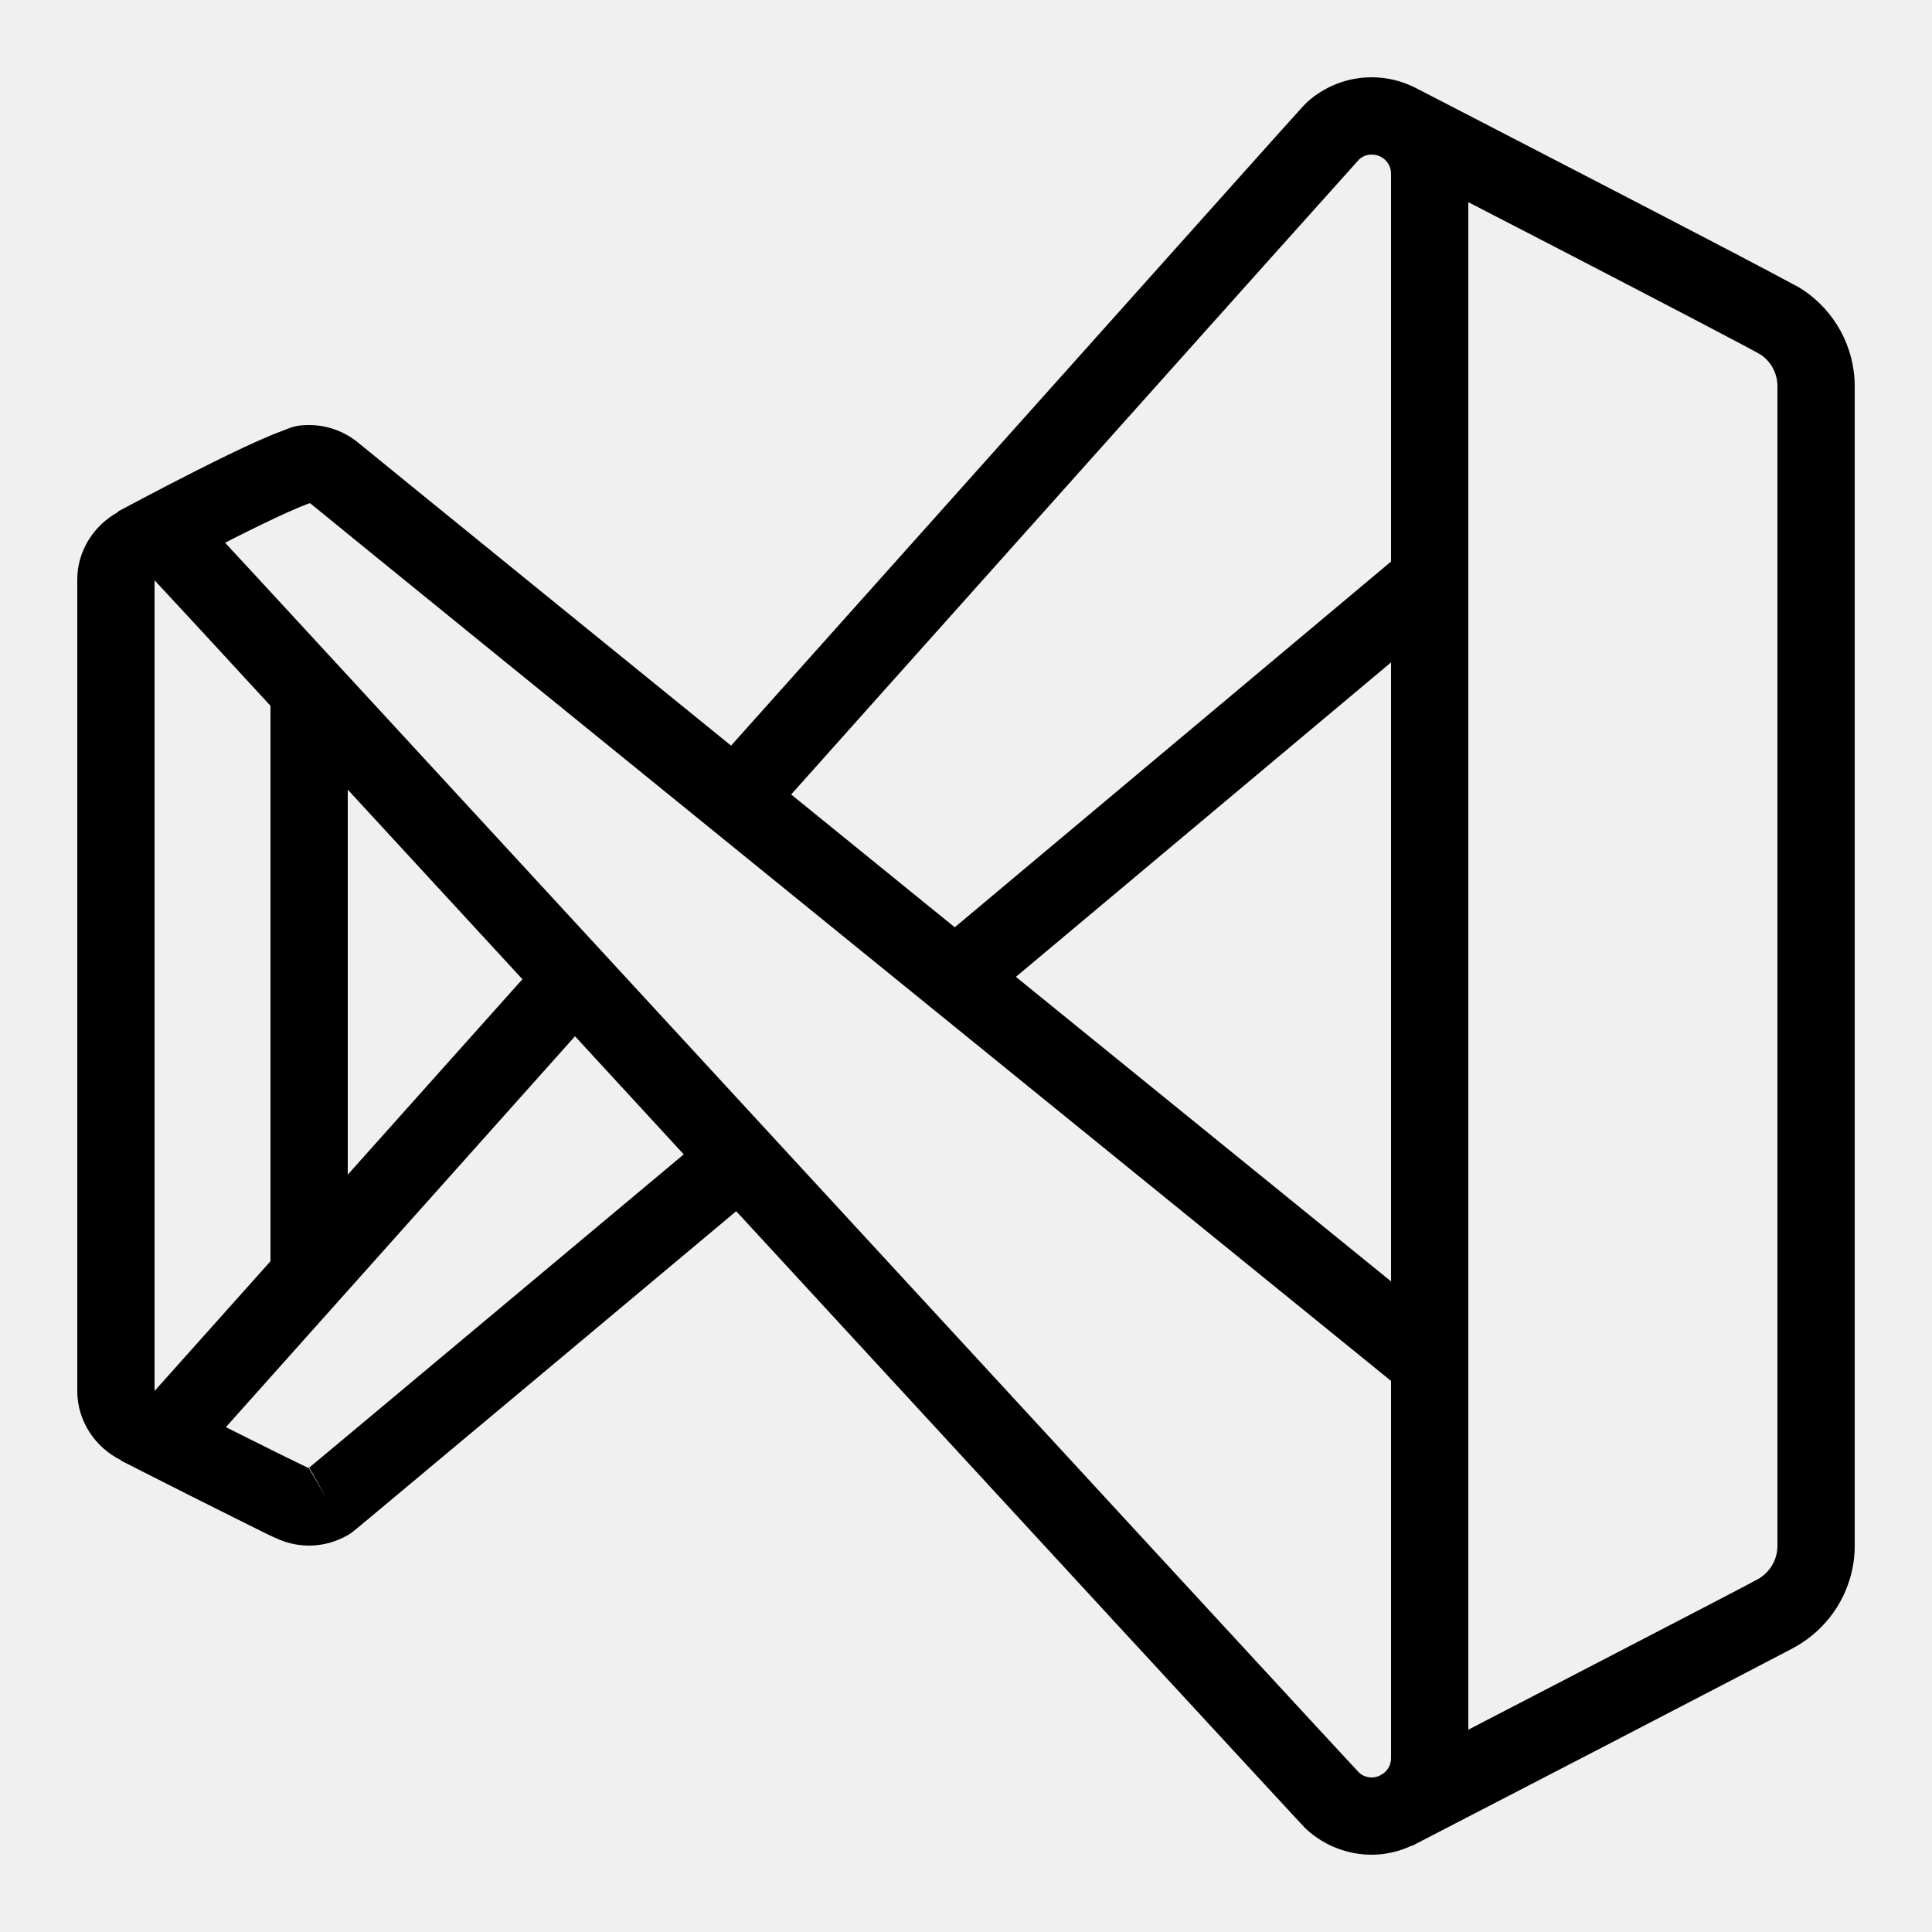
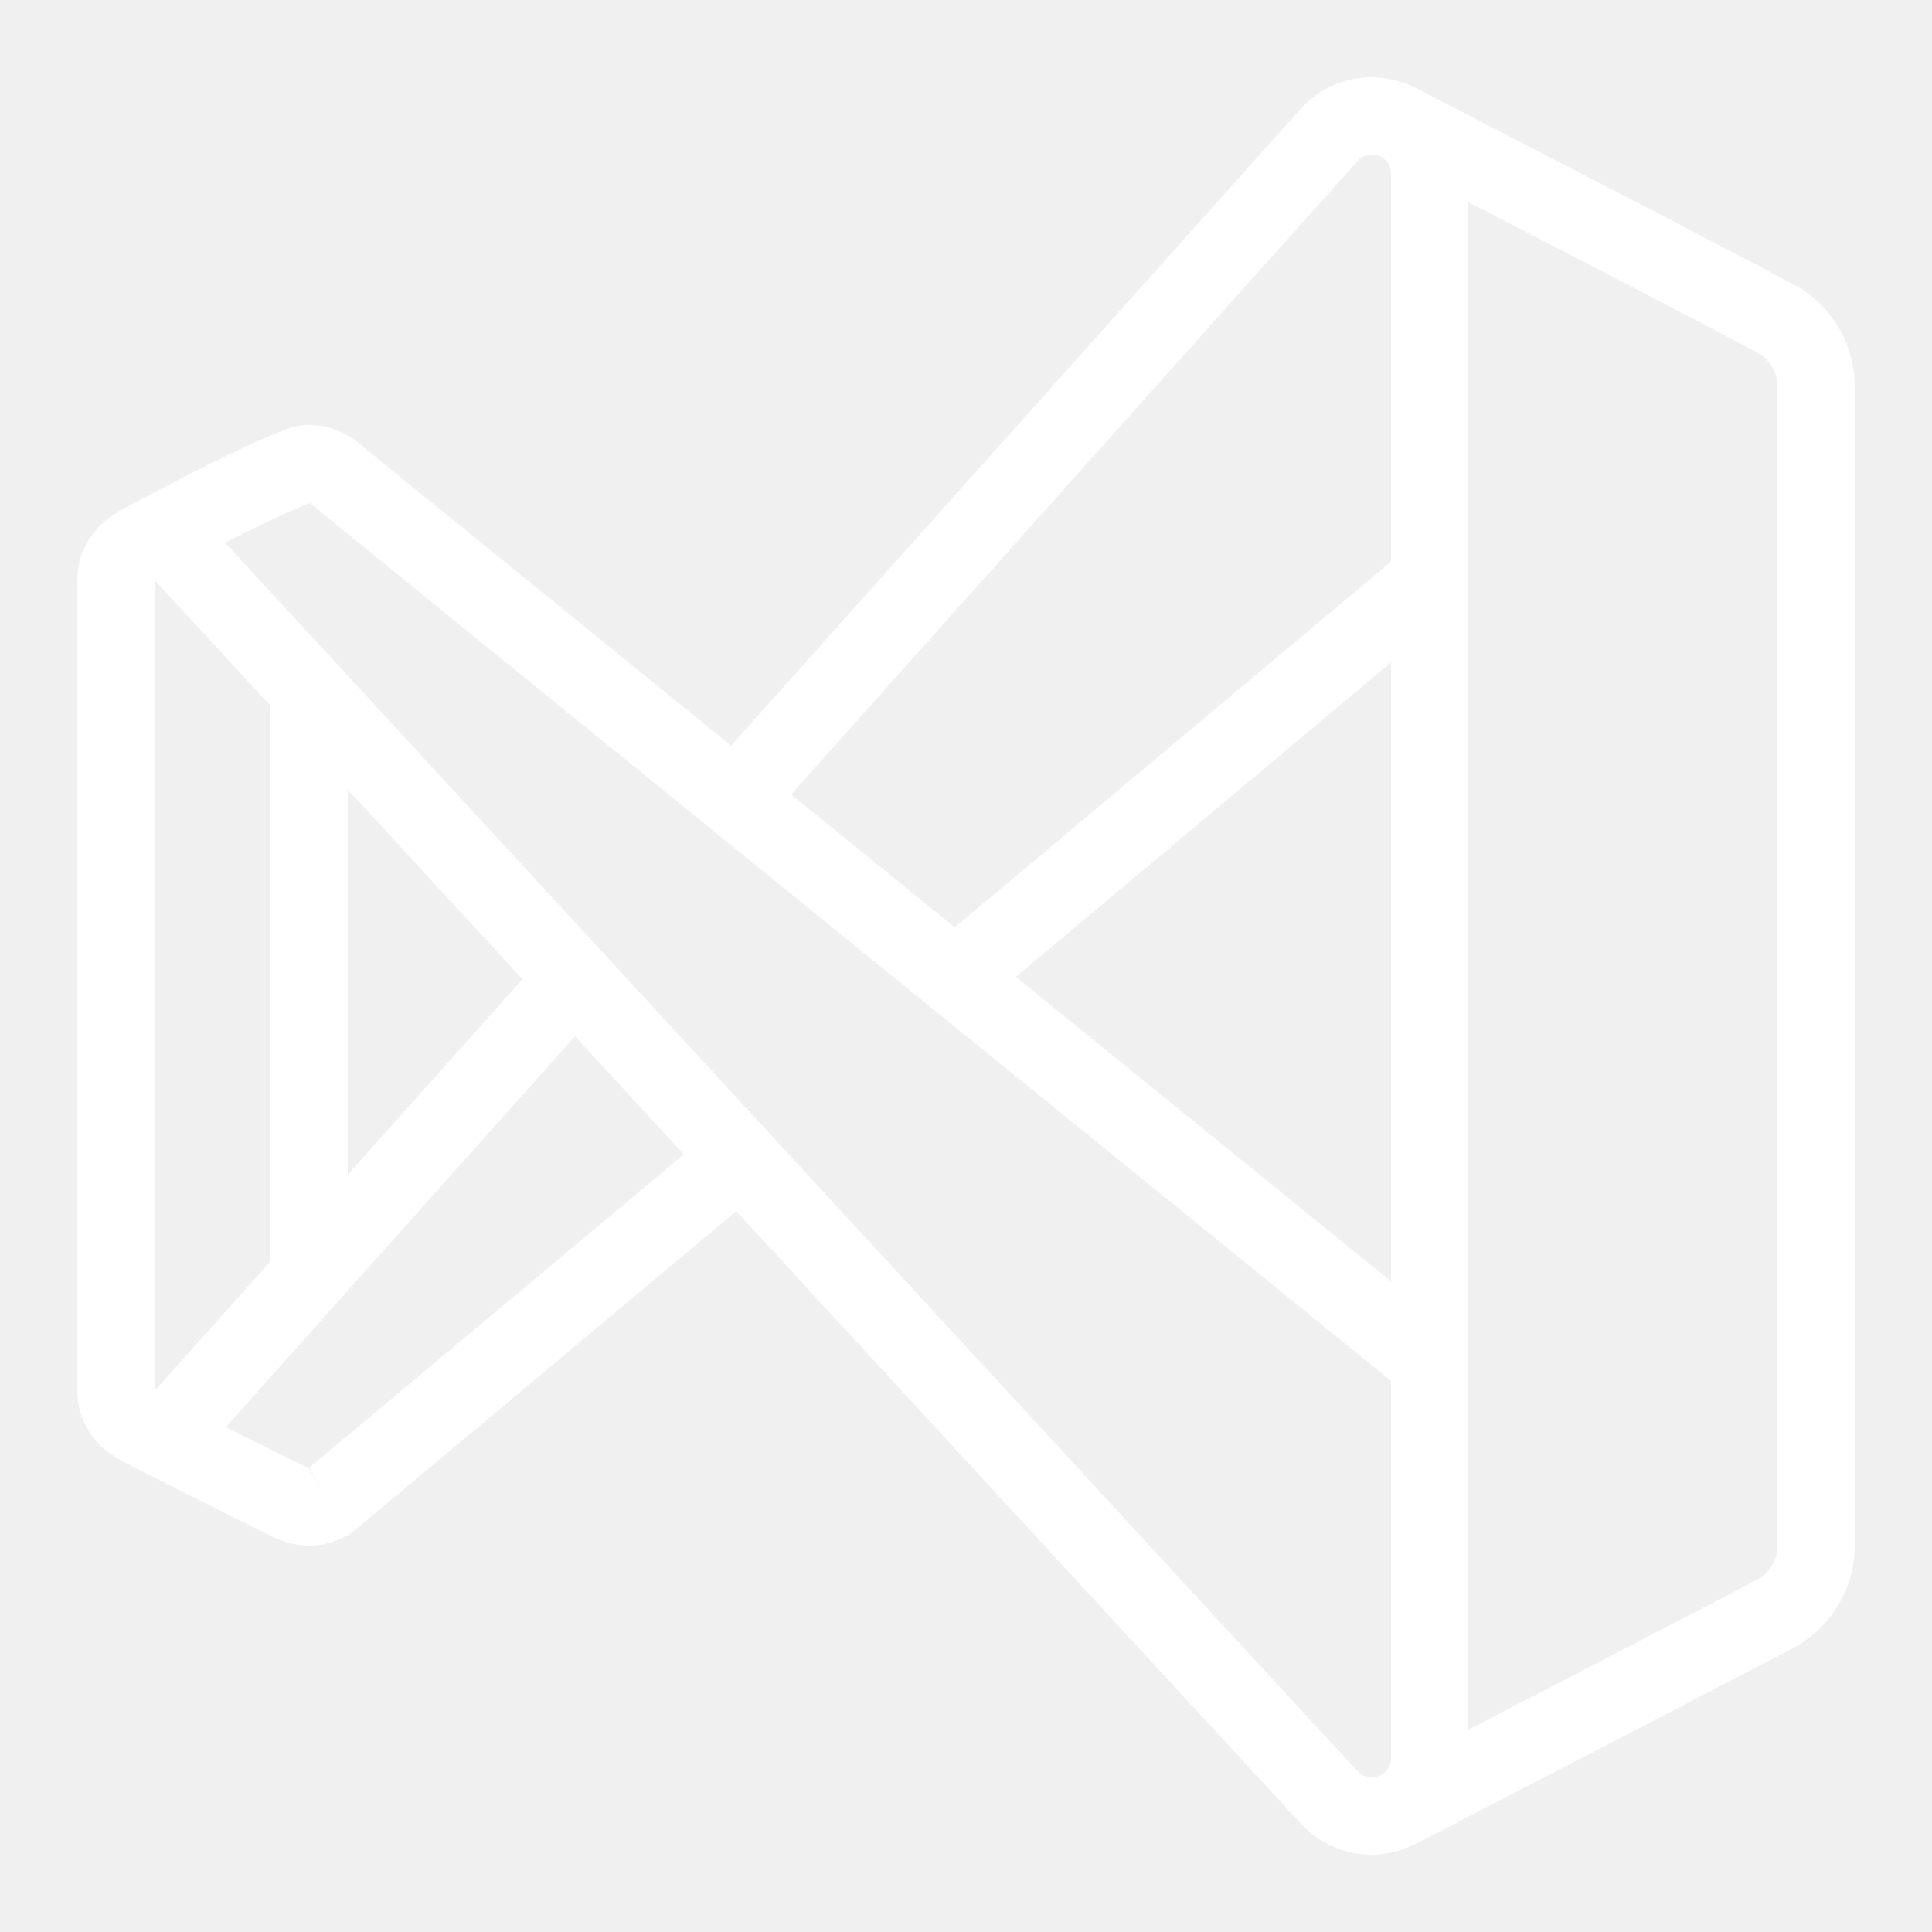
- <svg xmlns="http://www.w3.org/2000/svg" fill="#000000" viewBox="0 0 50 50" width="50px" height="50px">
+ <svg xmlns="http://www.w3.org/2000/svg" fill="#ffffff" viewBox="0 0 50 50" width="50px" height="50px">
  <path d="M 35.5 2 C 34.866 2 34.274 2.241 33.832 2.639 C 33.826 2.645 33.74 2.73 33.707 2.766 C 33.674 2.802 33.629 2.854 33.57 2.92 C 33.452 3.051 33.281 3.239 33.066 3.479 C 32.637 3.957 32.03 4.637 31.303 5.449 C 29.848 7.074 27.917 9.234 25.988 11.391 L 18.92 19.297 C 17.159 17.867 15.193 16.271 13.789 15.131 C 12.457 14.049 11.345 13.146 10.561 12.508 C 10.168 12.189 9.858 11.936 9.645 11.762 C 9.538 11.675 9.455 11.607 9.398 11.561 C 9.374 11.541 9.356 11.527 9.342 11.516 L 9.34 11.514 C 9.34 11.514 9.338 11.514 9.338 11.514 C 8.986 11.198 8.511 11 8 11 C 7.611 11 7.507 11.079 7.309 11.15 C 7.111 11.222 6.896 11.313 6.66 11.418 C 6.188 11.628 5.638 11.899 5.105 12.168 C 4.04 12.706 3.049 13.24 3.049 13.24 L 3.055 13.252 C 2.433 13.594 2 14.249 2 15 L 2 36 C 2 36.784 2.47 37.466 3.137 37.793 L 3.133 37.801 C 3.133 37.801 4.051 38.269 5.018 38.756 C 5.501 38.999 5.997 39.247 6.396 39.445 C 6.796 39.643 7.019 39.76 7.25 39.854 C 7.481 39.947 7.737 40 8 40 C 8.352 40 8.692 39.904 8.984 39.738 L 8.986 39.74 C 8.987 39.74 9.078 39.681 9.09 39.672 C 9.102 39.663 9.108 39.66 9.113 39.656 C 9.123 39.649 9.127 39.643 9.133 39.639 C 9.144 39.63 9.154 39.623 9.166 39.613 C 9.19 39.593 9.223 39.567 9.264 39.533 C 9.345 39.466 9.462 39.369 9.609 39.246 C 9.904 39.001 10.321 38.652 10.82 38.234 C 11.82 37.399 13.147 36.289 14.473 35.18 C 16.765 33.261 18.476 31.829 19.053 31.346 C 22.674 35.276 26.298 39.21 29.029 42.172 C 30.431 43.692 31.605 44.965 32.434 45.861 C 32.848 46.31 33.176 46.664 33.404 46.91 C 33.518 47.033 33.607 47.13 33.67 47.197 C 33.702 47.231 33.728 47.256 33.748 47.277 C 33.768 47.299 33.705 47.248 33.836 47.365 L 33.838 47.367 C 34.279 47.76 34.868 48 35.5 48 C 35.871 48 36.221 47.912 36.539 47.764 L 36.543 47.771 C 36.543 47.771 38.948 46.527 41.389 45.262 C 42.609 44.629 43.838 43.991 44.781 43.5 C 45.253 43.255 45.653 43.045 45.945 42.893 C 46.237 42.74 46.355 42.682 46.488 42.605 C 47.393 42.088 48 41.108 48 40 L 48 10 C 48 8.972 47.476 8.052 46.678 7.514 C 46.542 7.422 46.528 7.423 46.434 7.371 C 46.339 7.319 46.216 7.253 46.066 7.174 C 45.767 7.015 45.362 6.8 44.885 6.551 C 43.931 6.051 42.691 5.407 41.461 4.77 C 39.002 3.495 36.586 2.249 36.584 2.248 C 36.584 2.248 36.582 2.248 36.582 2.248 C 36.253 2.09 35.884 2 35.5 2 z M 35.5 4 C 35.609 4 35.698 4.029 35.779 4.084 C 35.914 4.175 36 4.319 36 4.5 L 36 14.533 L 24.709 23.998 C 24.122 23.521 24.119 23.519 23.527 23.039 C 22.419 22.14 21.556 21.439 20.475 20.561 C 21.08 19.883 23.971 16.645 27.479 12.723 C 29.407 10.566 31.339 8.406 32.793 6.781 C 33.52 5.969 34.128 5.292 34.557 4.814 C 34.771 4.576 34.938 4.387 35.055 4.258 C 35.107 4.199 35.146 4.156 35.176 4.123 C 35.262 4.048 35.369 4 35.5 4 z M 38 5.232 C 38.922 5.709 39.26 5.881 40.541 6.545 C 41.77 7.182 43.009 7.827 43.959 8.324 C 44.434 8.573 44.836 8.784 45.127 8.939 C 45.273 9.017 45.39 9.08 45.473 9.125 C 45.555 9.17 45.652 9.235 45.557 9.17 L 45.559 9.17 L 45.559 9.172 C 45.824 9.351 46 9.648 46 10 L 46 40 C 46 40.38 45.796 40.697 45.494 40.869 C 45.555 40.834 45.307 40.97 45.018 41.121 C 44.728 41.273 44.33 41.48 43.859 41.725 C 42.918 42.214 41.687 42.854 40.467 43.486 C 39.224 44.131 38.911 44.292 38 44.764 L 38 5.232 z M 8.027 13.023 C 8.035 13.029 8.053 13.045 8.062 13.053 C 8.08 13.067 8.102 13.085 8.131 13.109 C 8.189 13.157 8.273 13.225 8.381 13.312 C 8.596 13.487 8.904 13.739 9.297 14.059 C 10.082 14.697 11.195 15.602 12.527 16.684 C 15.192 18.848 18.733 21.722 22.268 24.592 C 29.142 30.173 35.626 35.435 36 35.738 L 36 45.5 C 36 45.693 35.898 45.846 35.748 45.93 C 35.746 45.931 35.678 45.966 35.678 45.967 C 35.623 45.986 35.564 46 35.5 46 C 35.368 46 35.262 45.954 35.174 45.877 C 35.161 45.863 35.15 45.851 35.131 45.83 C 35.071 45.766 34.982 45.671 34.869 45.549 C 34.643 45.305 34.316 44.952 33.902 44.504 C 33.075 43.608 31.902 42.337 30.5 40.816 C 27.696 37.776 23.974 33.737 20.256 29.701 C 16.537 25.665 12.823 21.632 10.031 18.604 C 8.636 17.089 7.471 15.826 6.652 14.939 C 6.298 14.556 6.042 14.28 5.826 14.047 C 5.917 14 5.913 14 6.006 13.953 C 6.523 13.692 7.056 13.431 7.475 13.244 C 7.684 13.151 7.868 13.076 7.99 13.031 C 8.006 13.026 8.012 13.027 8.027 13.023 z M 4 15.018 C 4.057 15.078 4.13 15.157 4.23 15.266 C 4.451 15.504 4.775 15.852 5.184 16.295 C 5.624 16.772 6.378 17.59 7 18.266 L 7 32.641 L 4.004 35.994 C 4.002 35.997 4.002 36 4 36 L 4 15.018 z M 36 17.143 L 36 33.162 C 34.933 32.296 30.962 29.072 26.291 25.281 L 36 17.143 z M 9 20.436 C 10.268 21.812 11.985 23.676 13.52 25.342 L 9 30.4 L 9 20.436 z M 14.881 26.818 C 15.867 27.889 16.674 28.767 17.695 29.875 C 17.073 30.396 15.445 31.759 13.189 33.646 C 11.864 34.756 10.538 35.865 9.539 36.699 C 9.04 37.116 8.623 37.465 8.33 37.709 C 8.183 37.831 8.067 37.927 7.988 37.992 C 7.988 37.992 7.986 37.994 7.986 37.994 C 8.018 38.006 7.668 37.843 7.283 37.652 C 6.891 37.458 6.399 37.213 5.918 36.971 C 5.881 36.952 5.883 36.952 5.846 36.934 L 14.881 26.818 z M 8.01 37.994 L 8.471 38.818 L 7.998 38.002 L 8 38 C 8.001 37.999 8.01 37.994 8.01 37.994 z" />
</svg>
